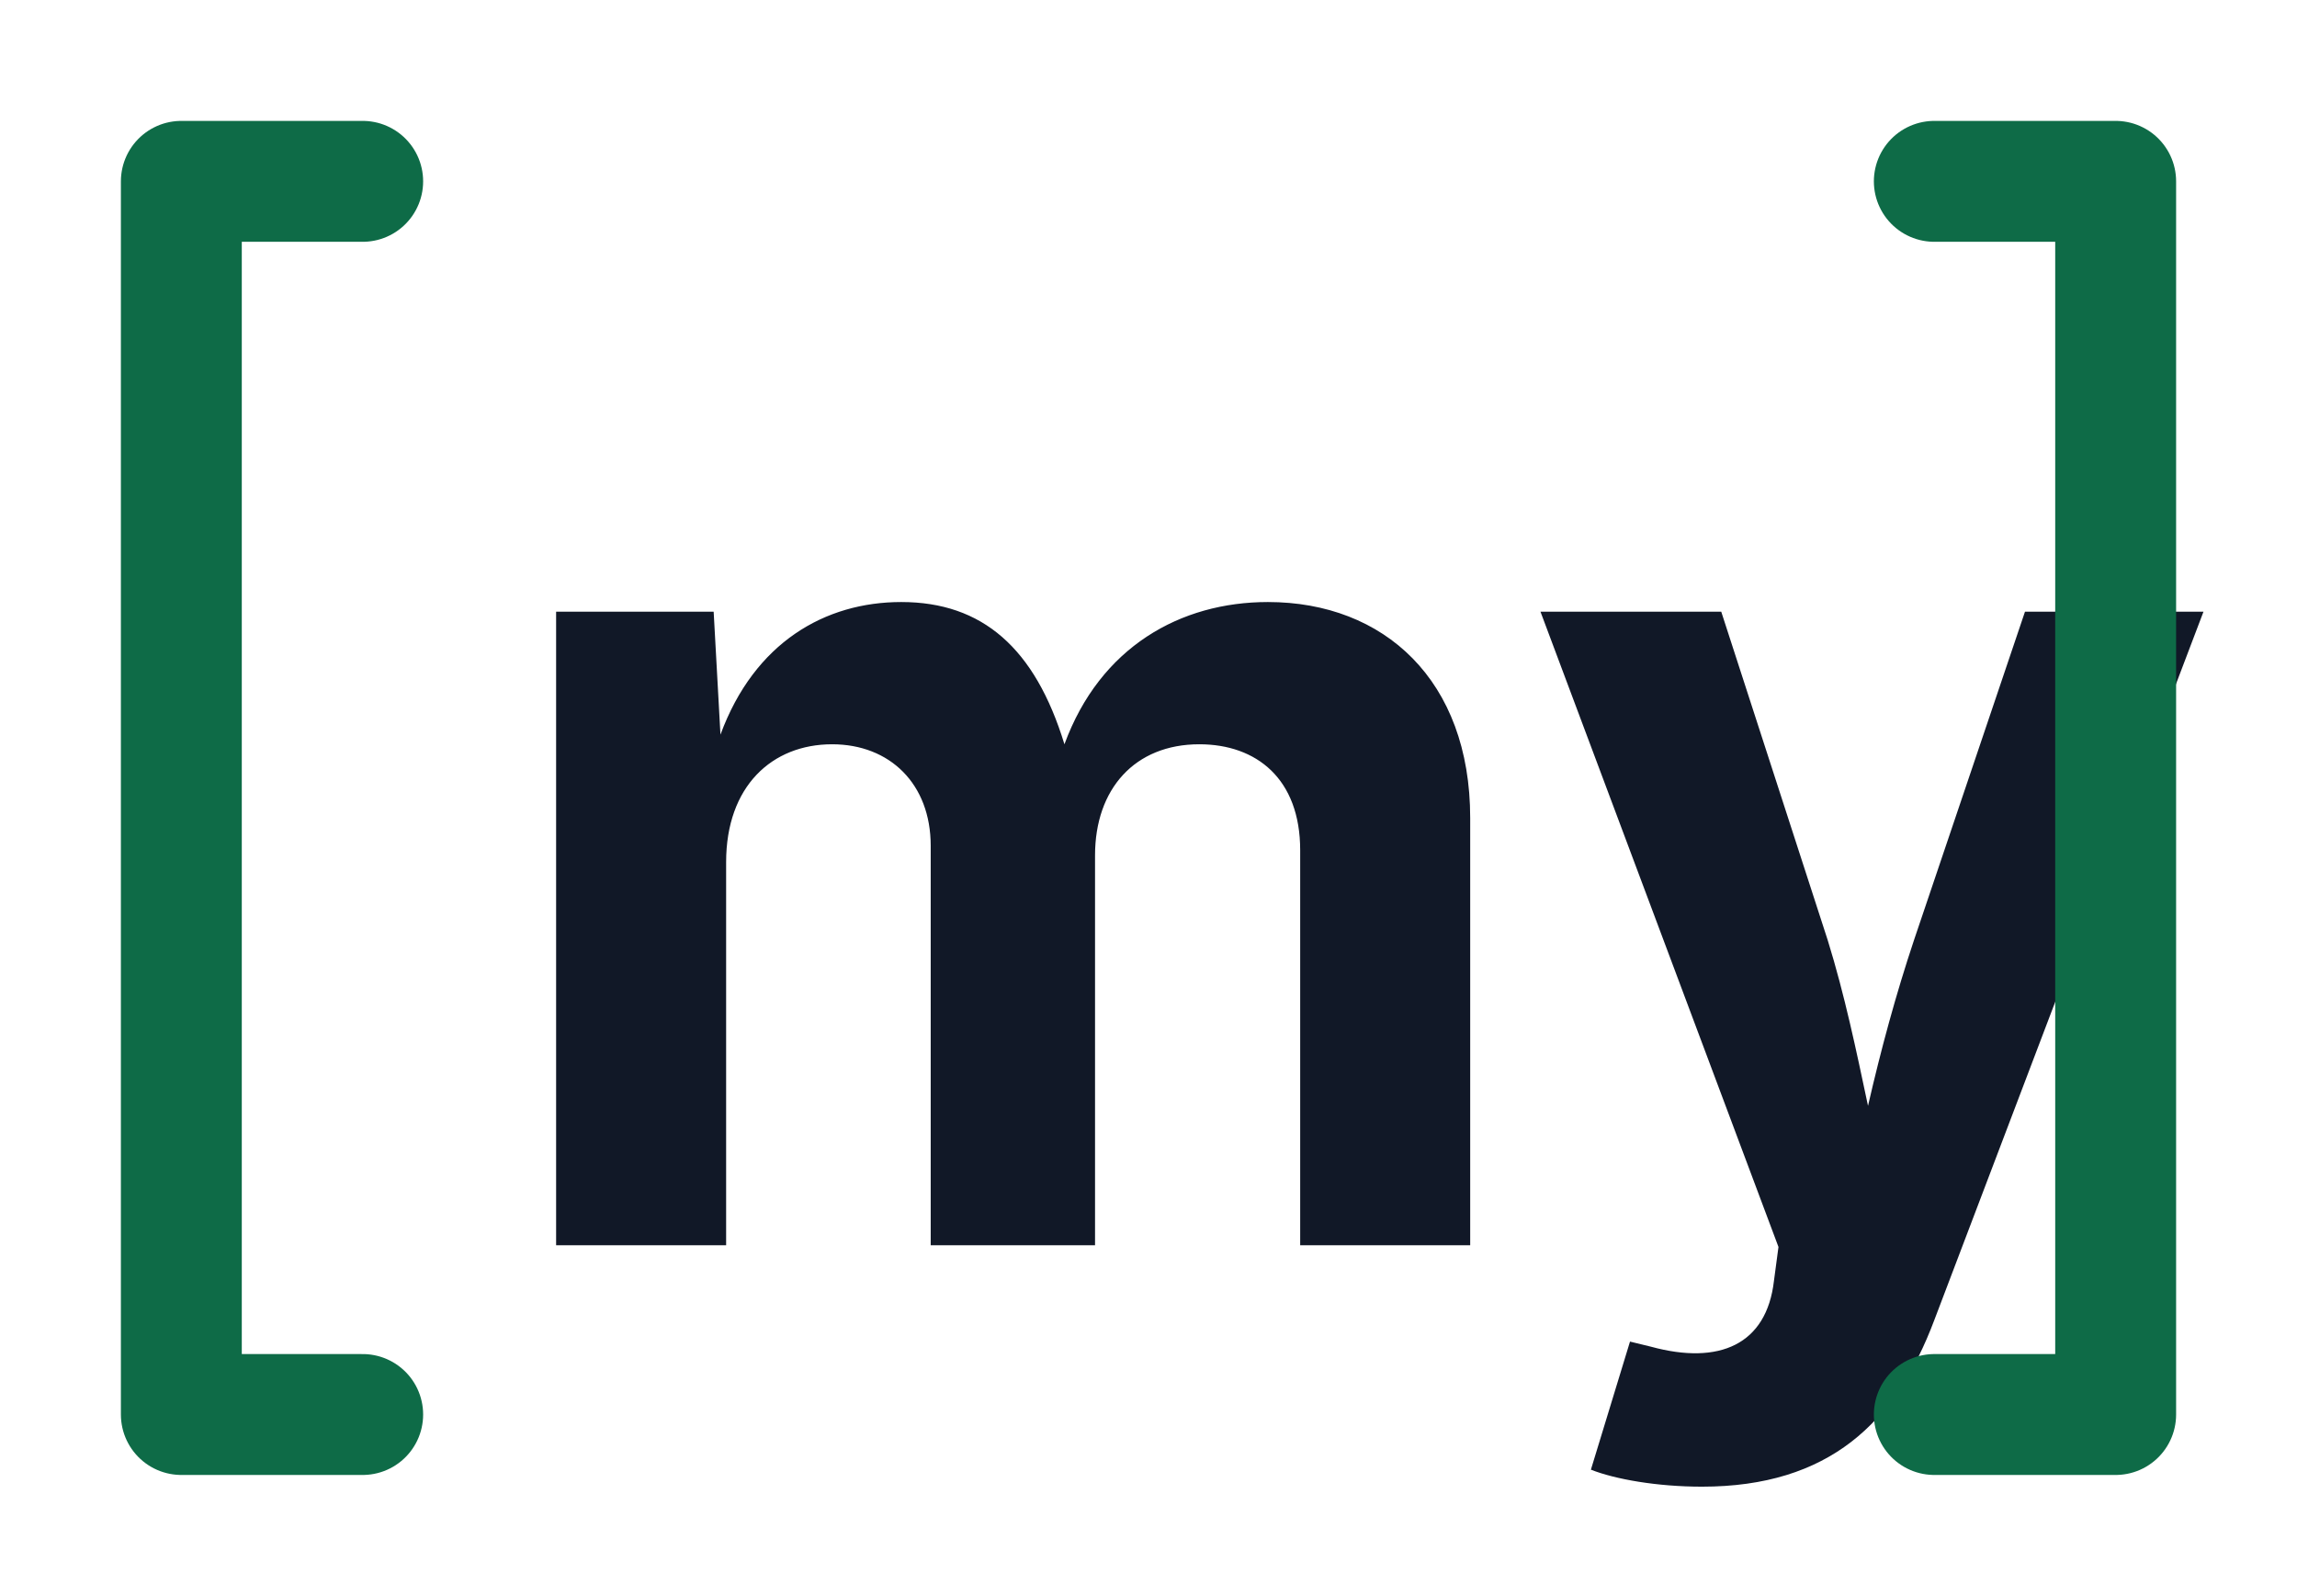
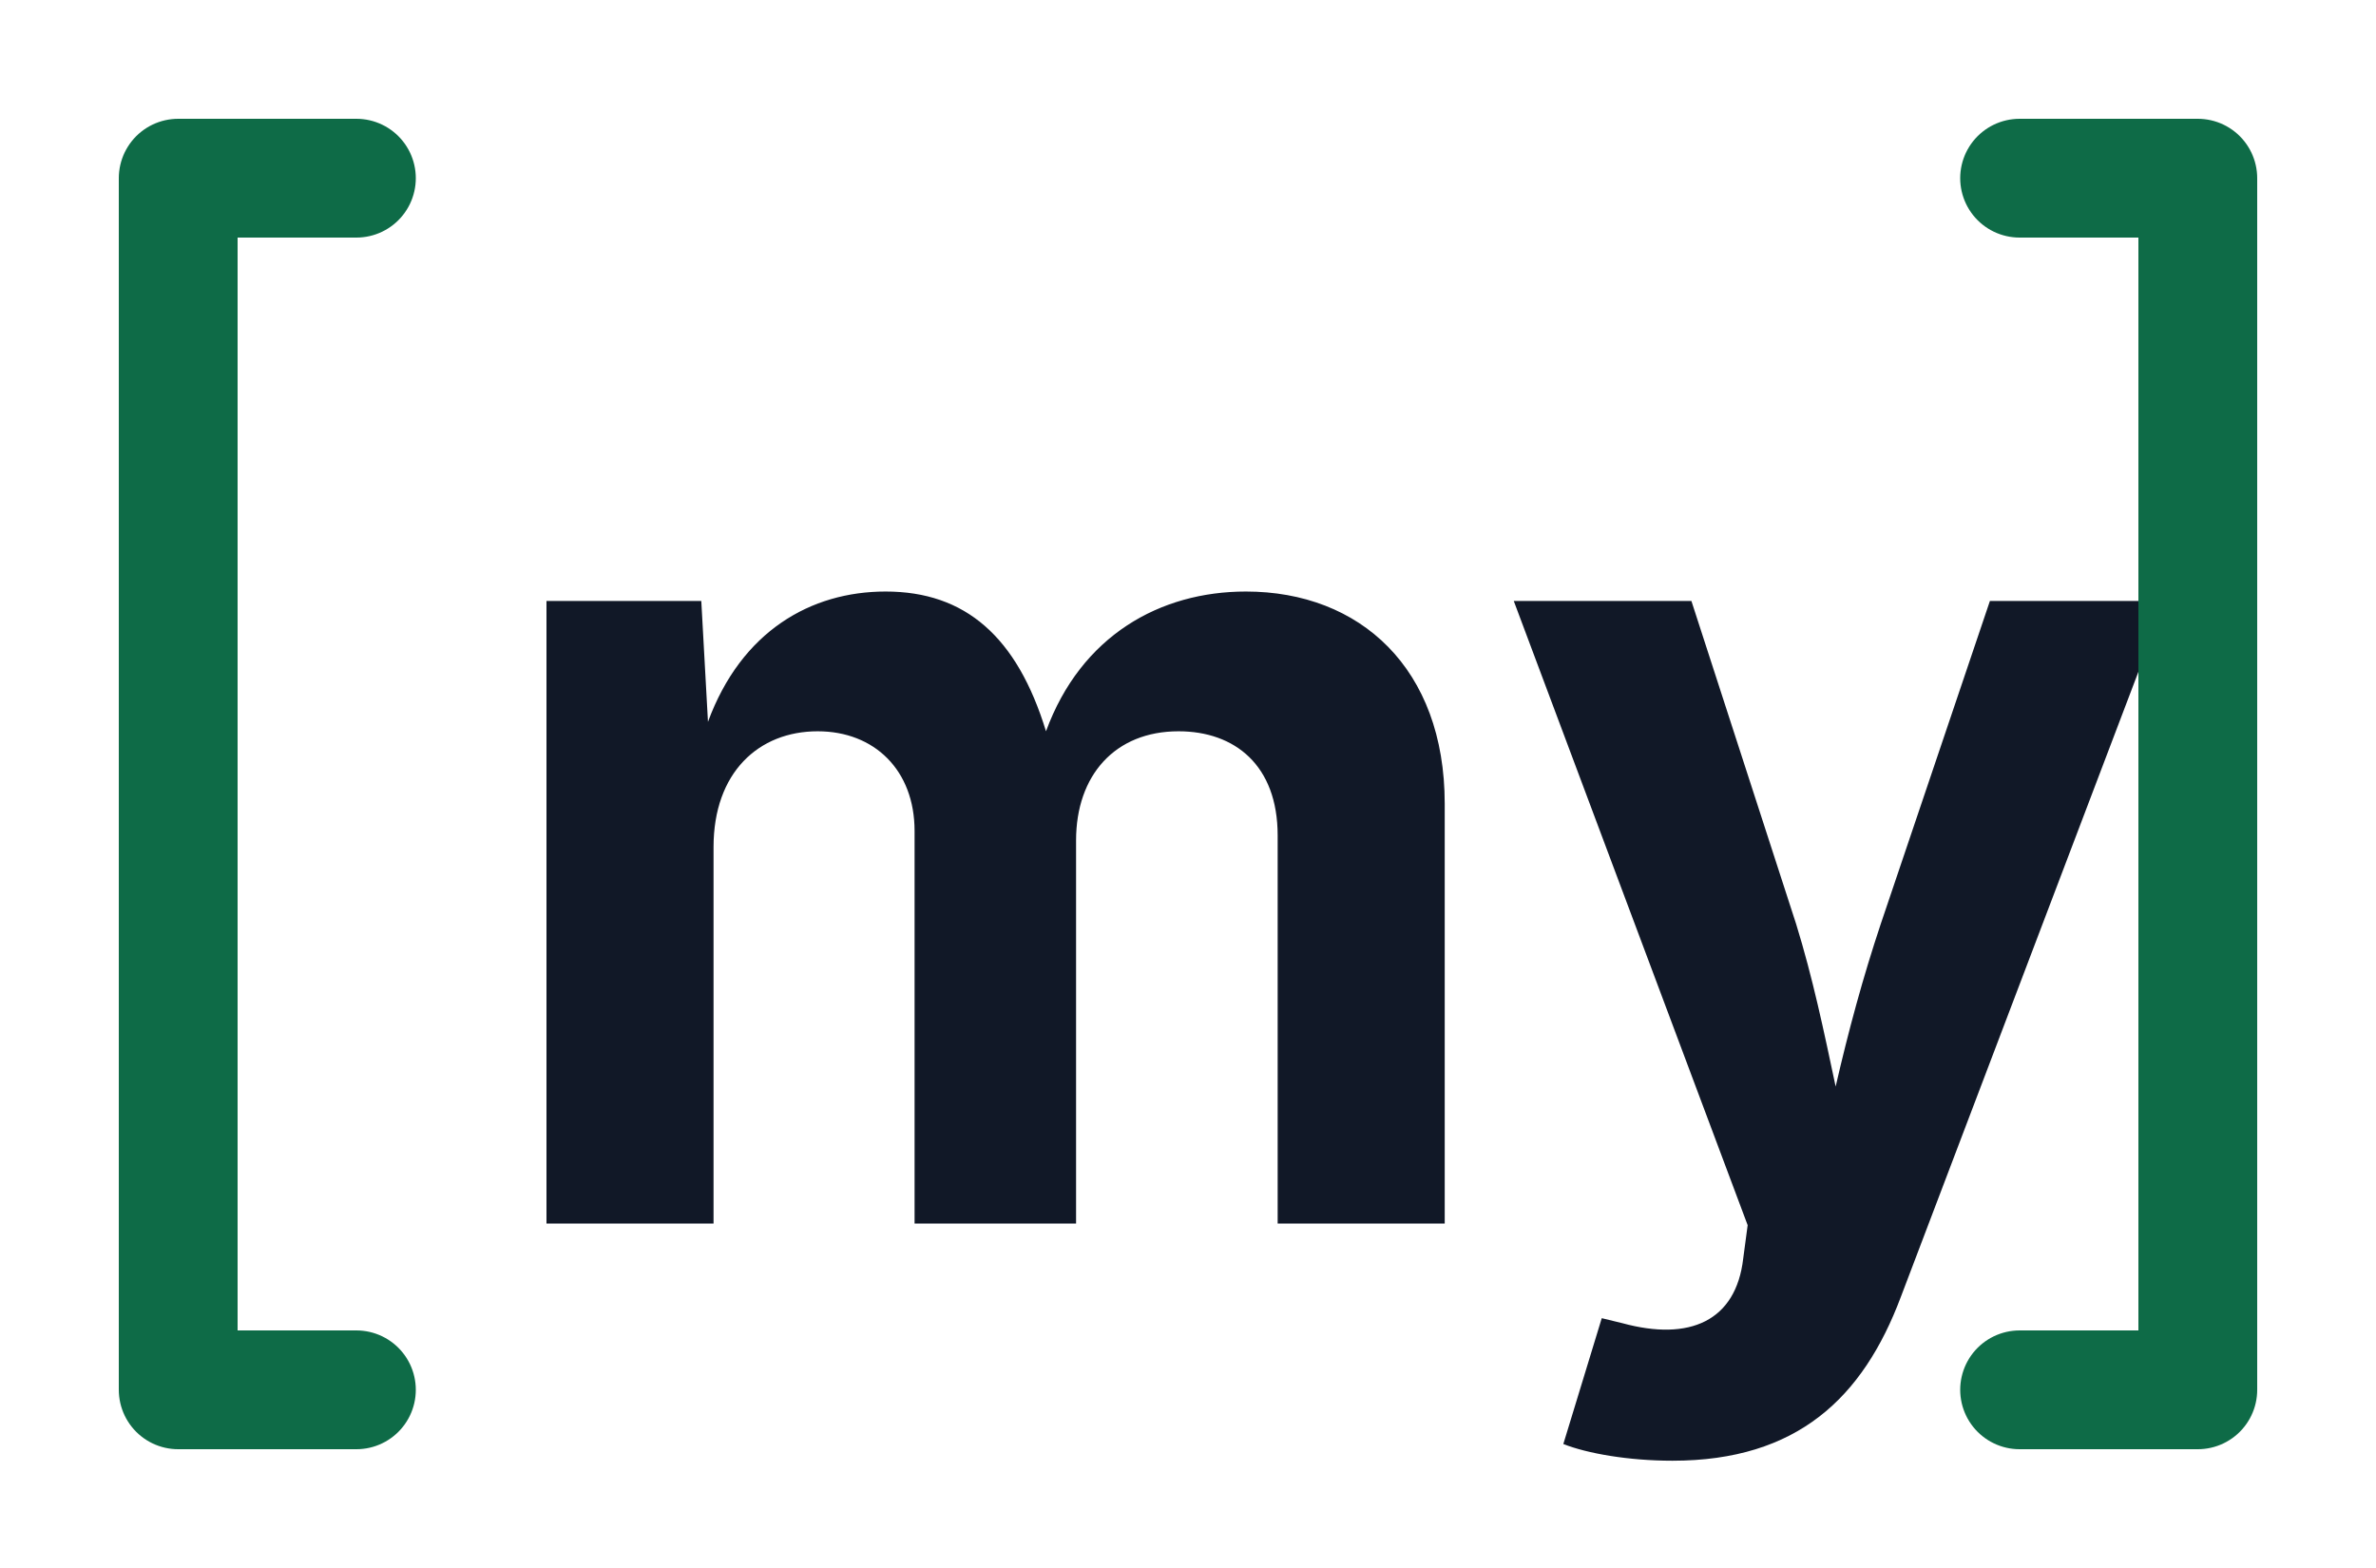
- <svg xmlns="http://www.w3.org/2000/svg" viewBox="0 0 190 132" width="190" height="132">
+ <svg xmlns="http://www.w3.org/2000/svg" viewBox="0 0 200 132" width="200" height="132">
  <style>
  .mark-text { fill: #111827; }
  @media (prefers-color-scheme: dark) { .mark-text { fill: #f9fafb; } }
</style>
  <g transform="translate(10, 10)">
    <path d="M 20 5 L 5 5 L 5 107 L 20 107" stroke="#0E6B47" stroke-width="10" fill="none" stroke-linecap="round" stroke-linejoin="round" />
    <text x="30" y="93" font-size="96" font-weight="700" class="mark-text" font-family="Inter, -apple-system, BlinkMacSystemFont, 'Segoe UI', sans-serif">my</text>
-     <path d="M 150 5 L 165 5 L 165 107 L 150 107" stroke="#0E6B47" stroke-width="10" fill="none" stroke-linecap="round" stroke-linejoin="round" />
+     <path d="M 160 5 L 175 5 L 175 107 L 160 107" stroke="#0E6B47" stroke-width="10" fill="none" stroke-linecap="round" stroke-linejoin="round" />
  </g>
</svg>
